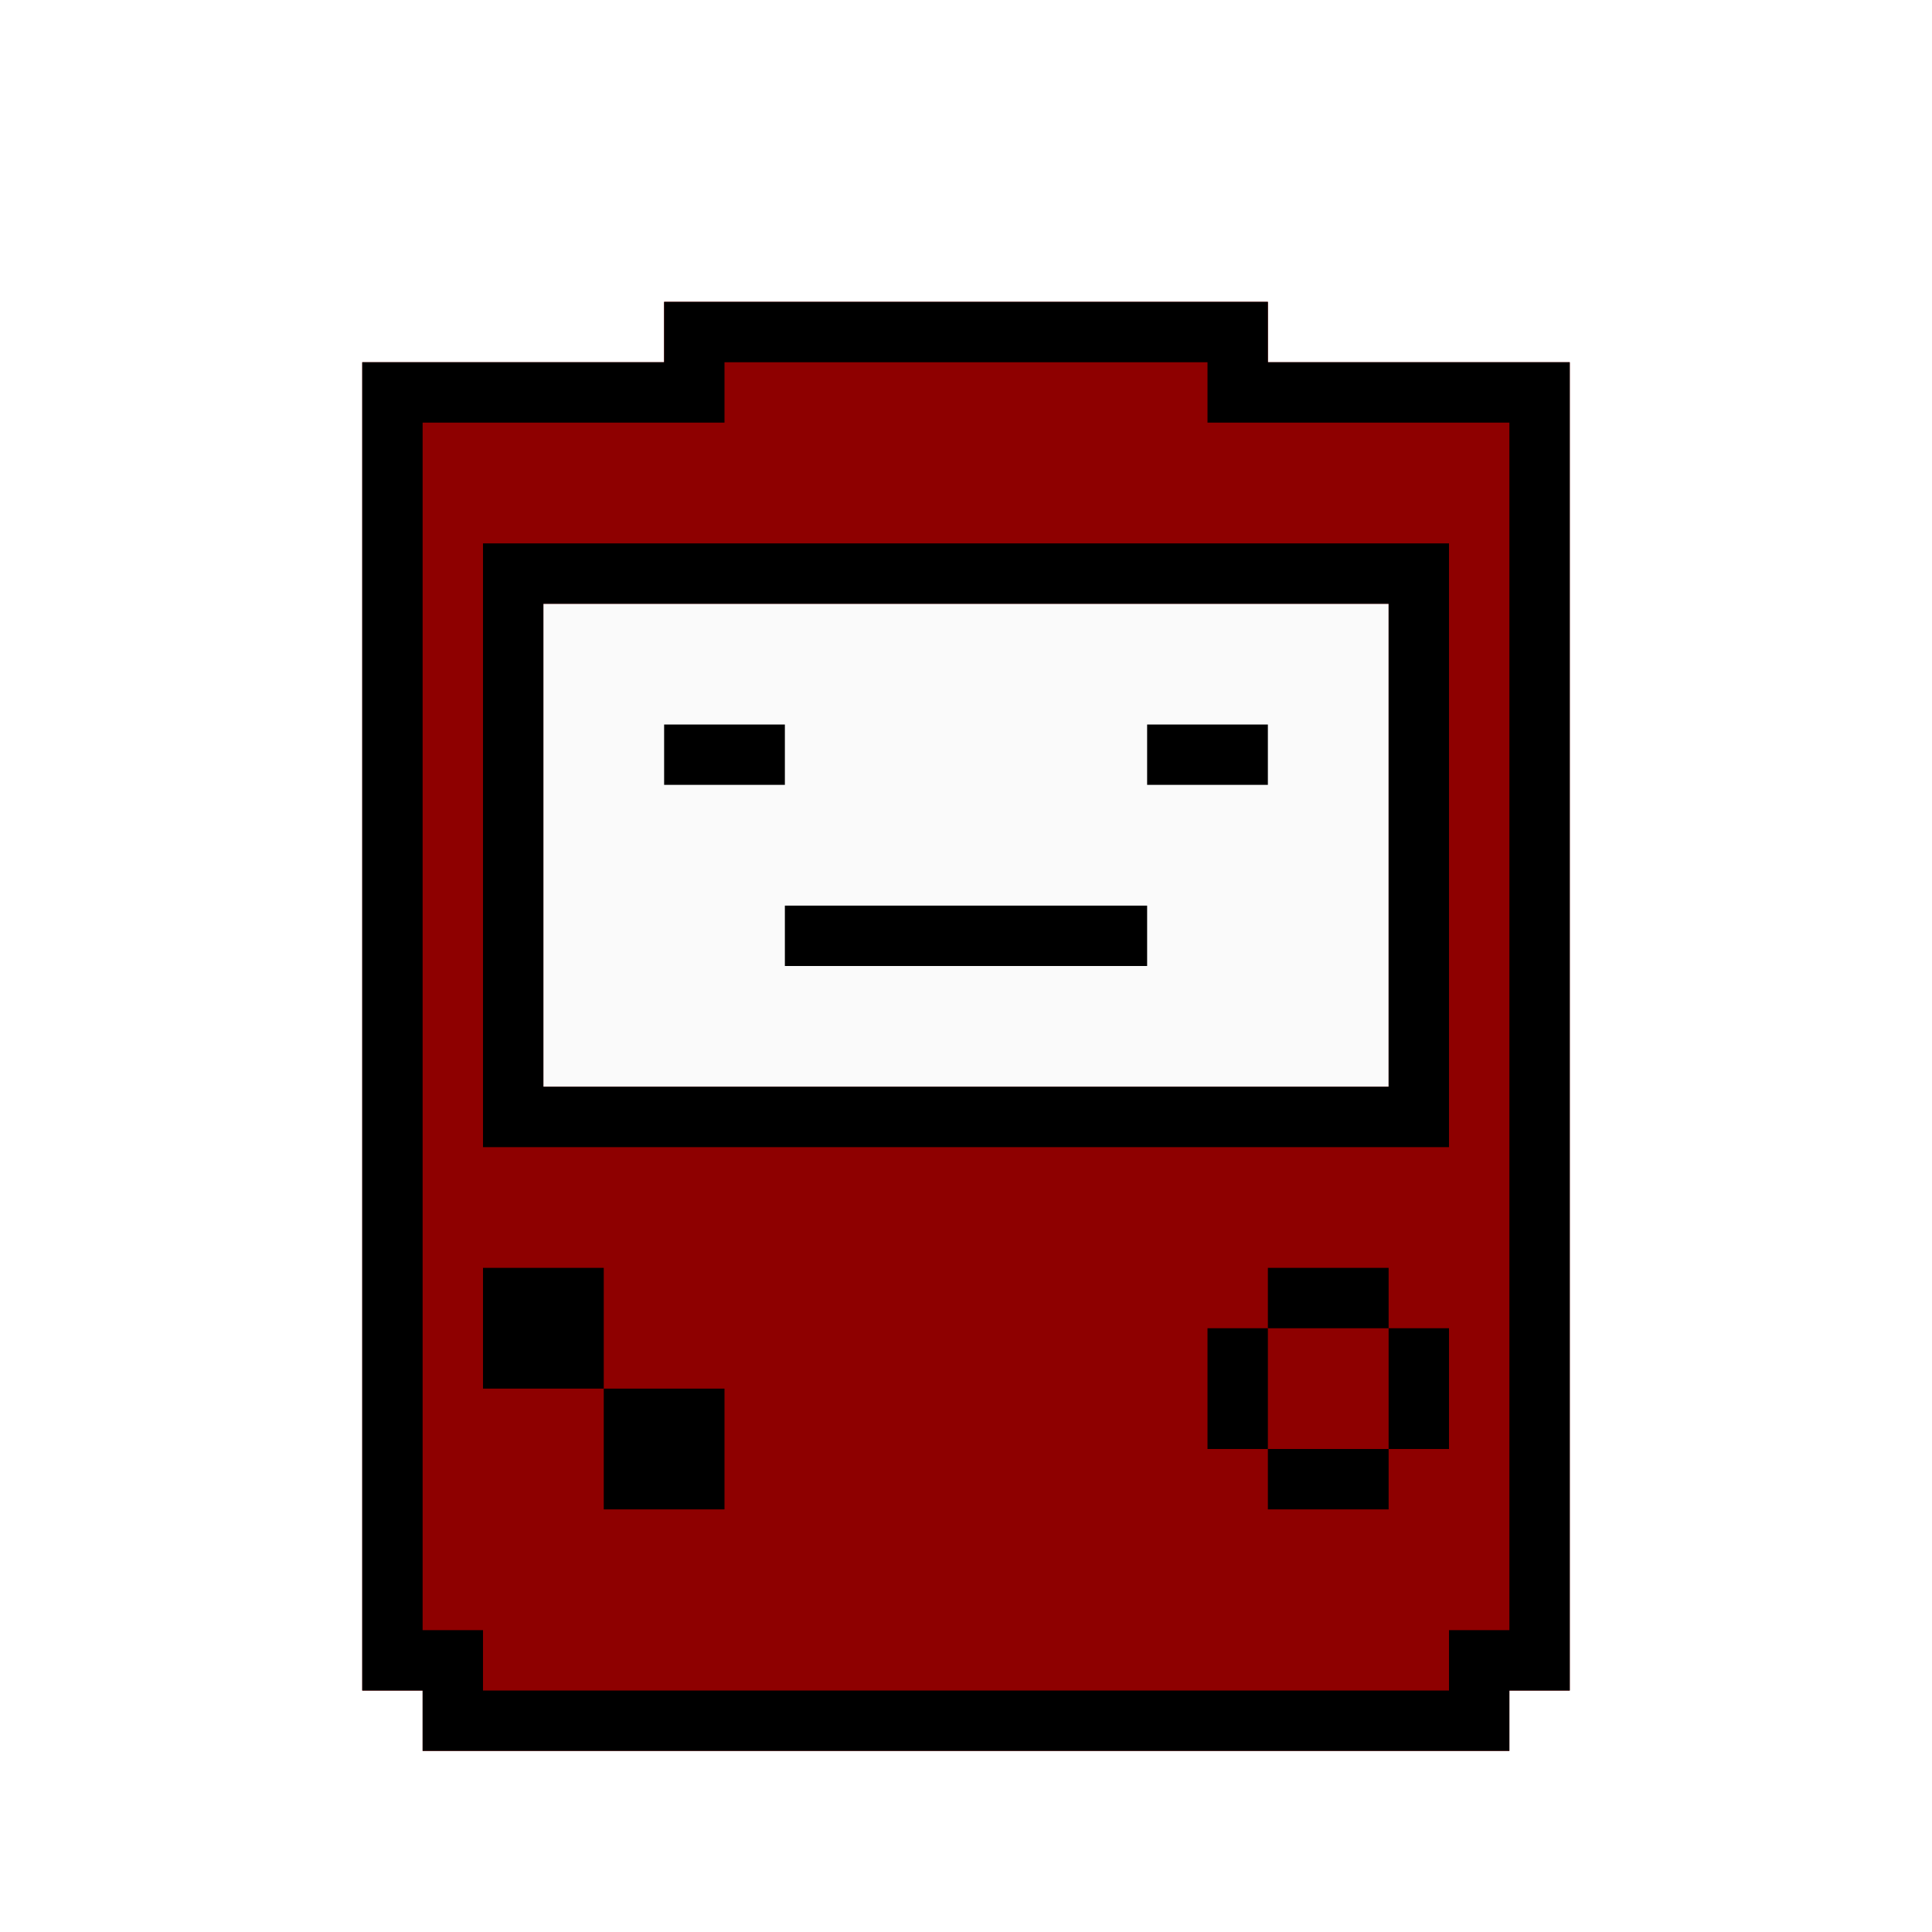
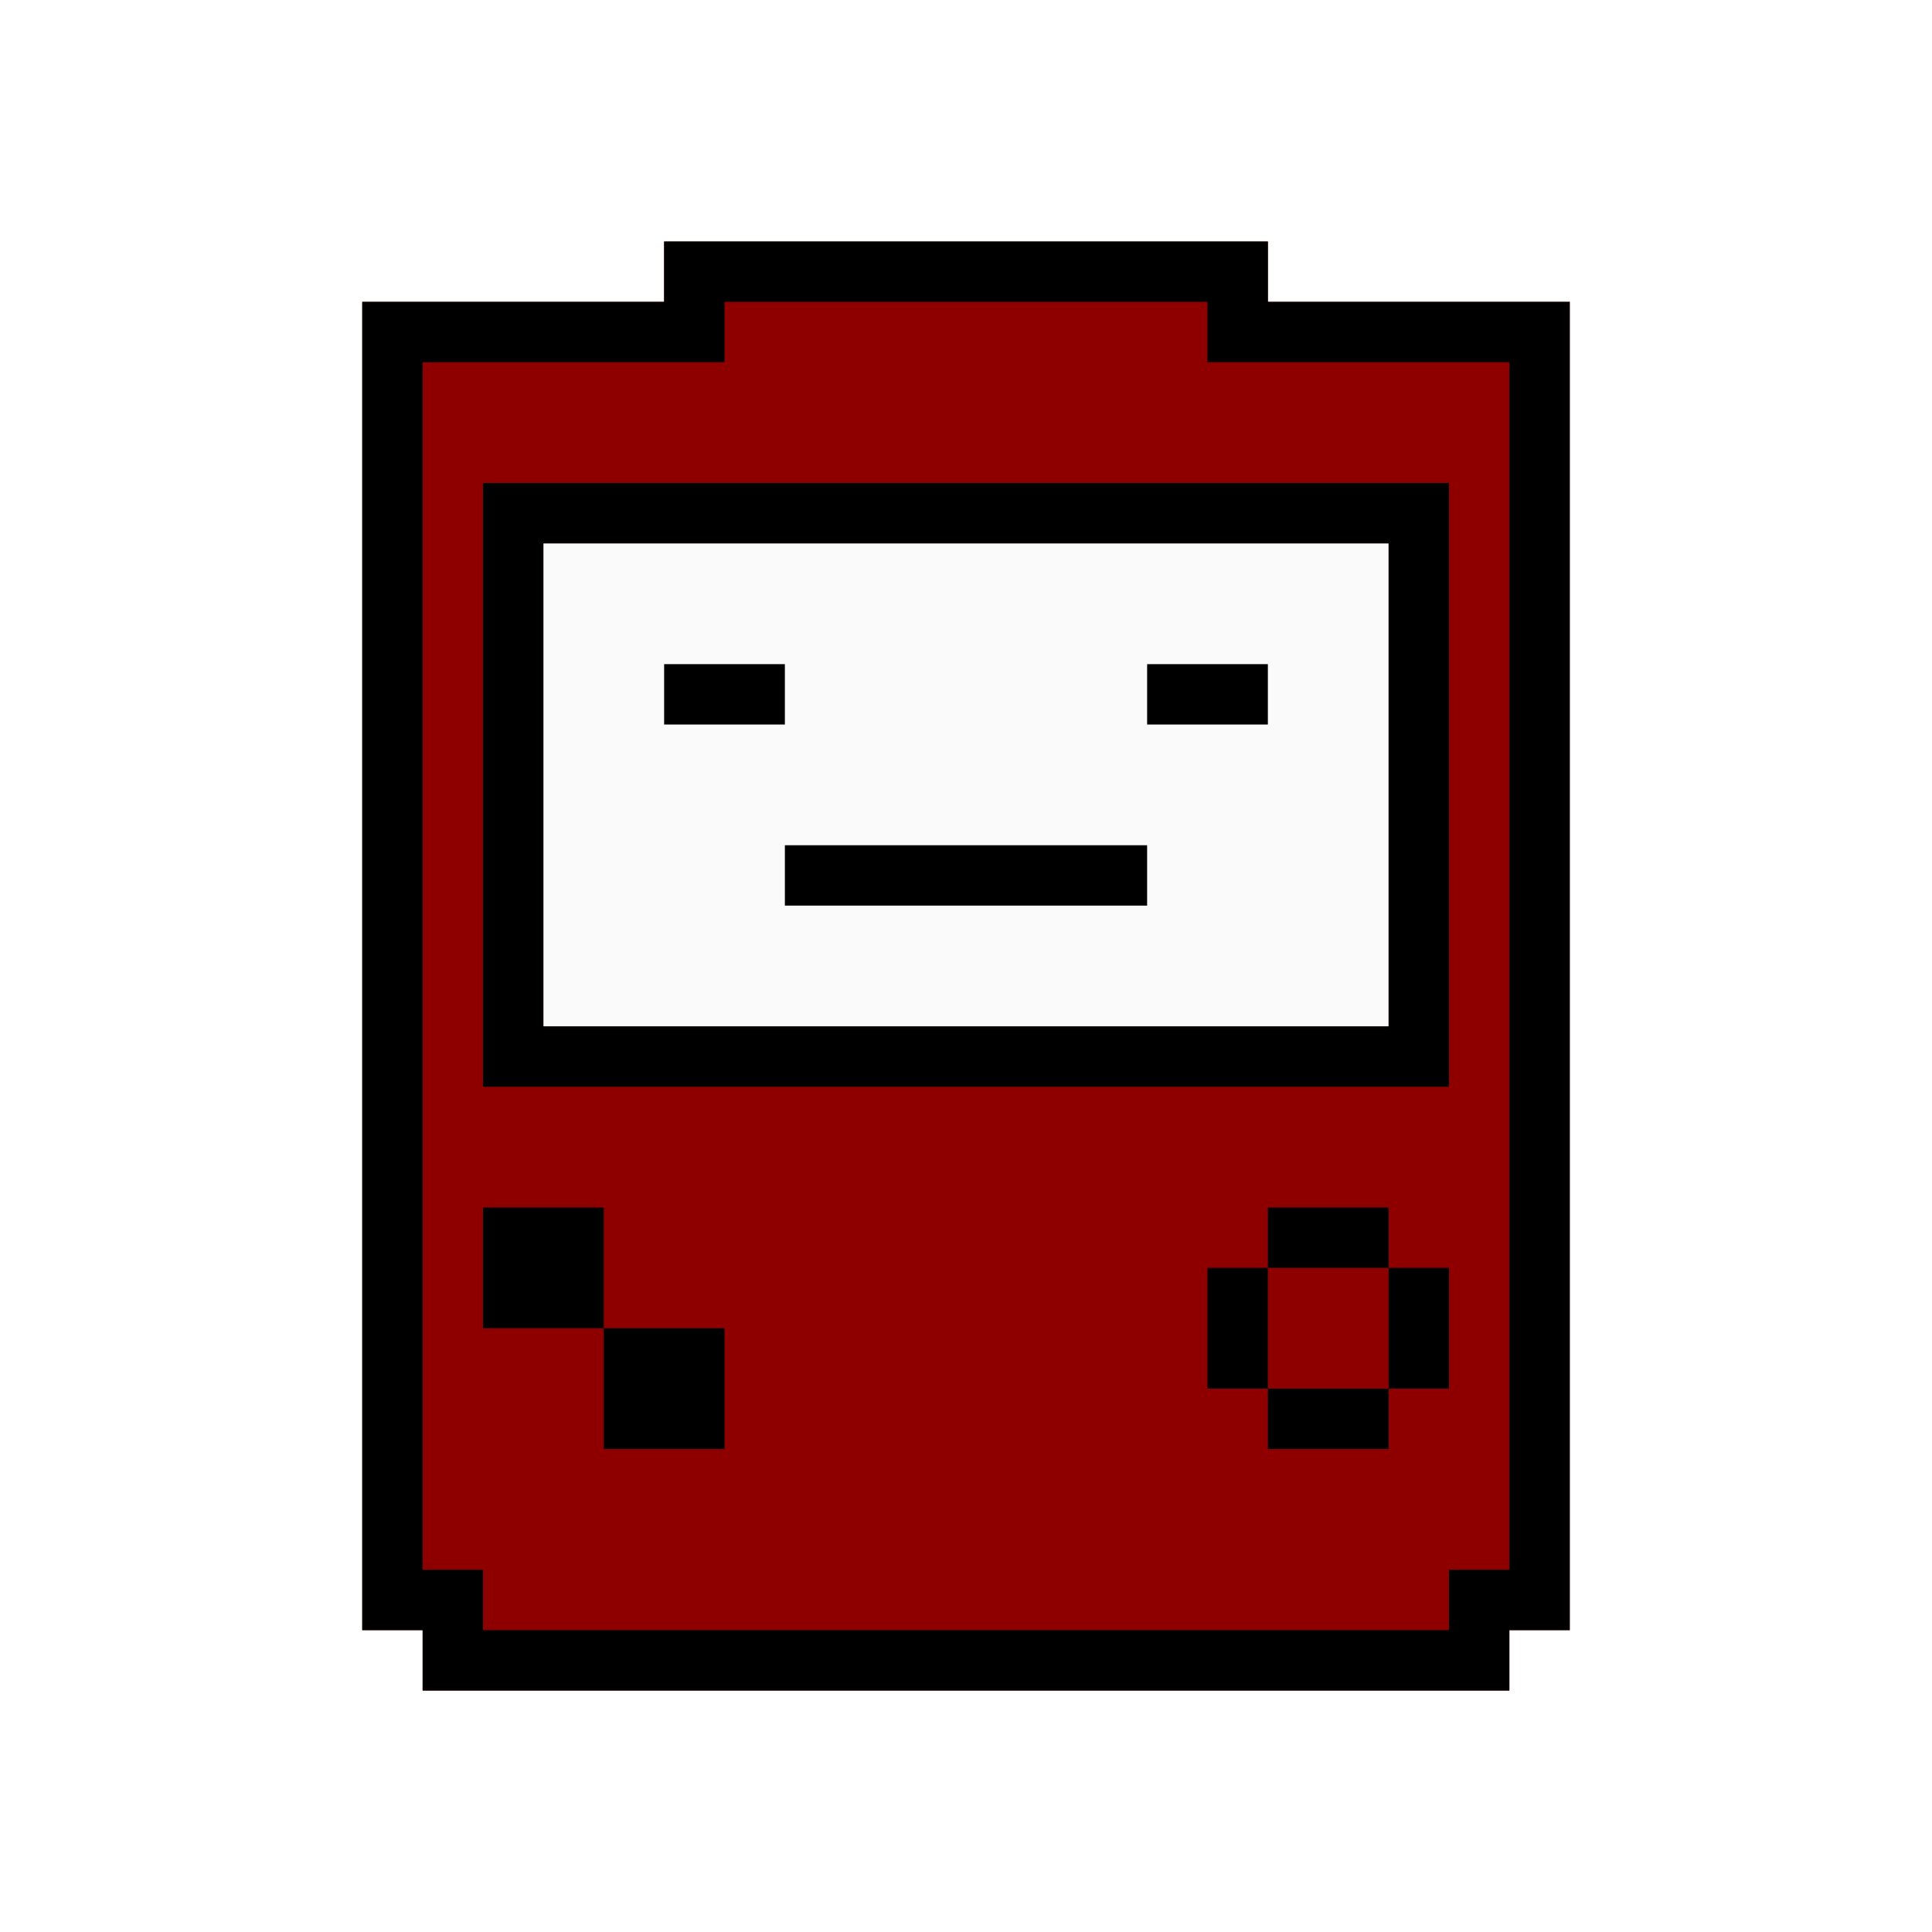
- <svg xmlns="http://www.w3.org/2000/svg" version="1.1" width="128" height="128">
+ <svg xmlns="http://www.w3.org/2000/svg" version="1.1" width="128" height="128" viewBox="0 4 128 128">
  <path d="M0 0 C13.2 0 26.4 0 40 0 C40 1.32 40 2.64 40 4 C46.6 4 53.2 4 60 4 C60 33.04 60 62.08 60 92 C58.68 92 57.36 92 56 92 C56 93.32 56 94.64 56 96 C32.24 96 8.48 96 -16 96 C-16 94.68 -16 93.36 -16 92 C-17.32 92 -18.64 92 -20 92 C-20 62.96 -20 33.92 -20 4 C-13.4 4 -6.8 4 0 4 C0 2.68 0 1.36 0 0 Z " fill="#8E0000" transform="translate(44,20)" />
  <path d="M0 0 C18.48 0 36.96 0 56 0 C56 10.56 56 21.12 56 32 C37.52 32 19.04 32 0 32 C0 21.44 0 10.88 0 0 Z " fill="#FAFAFA" transform="translate(36,40)" />
  <path d="M0 0 C13.2 0 26.4 0 40 0 C40 1.32 40 2.64 40 4 C46.6 4 53.2 4 60 4 C60 33.04 60 62.08 60 92 C58.68 92 57.36 92 56 92 C56 93.32 56 94.64 56 96 C32.24 96 8.48 96 -16 96 C-16 94.68 -16 93.36 -16 92 C-17.32 92 -18.64 92 -20 92 C-20 62.96 -20 33.92 -20 4 C-13.4 4 -6.8 4 0 4 C0 2.68 0 1.36 0 0 Z M4 4 C4 5.32 4 6.64 4 8 C-2.6 8 -9.2 8 -16 8 C-16 34.4 -16 60.8 -16 88 C-14.68 88 -13.36 88 -12 88 C-12 89.32 -12 90.64 -12 92 C9.12 92 30.24 92 52 92 C52 90.68 52 89.36 52 88 C53.32 88 54.64 88 56 88 C56 61.6 56 35.2 56 8 C49.4 8 42.8 8 36 8 C36 6.68 36 5.36 36 4 C25.44 4 14.88 4 4 4 Z " fill="#000000" transform="translate(44,20)" />
  <path d="M0 0 C21.12 0 42.24 0 64 0 C64 13.2 64 26.4 64 40 C42.88 40 21.76 40 0 40 C0 26.8 0 13.6 0 0 Z M4 4 C4 14.56 4 25.12 4 36 C22.48 36 40.96 36 60 36 C60 25.44 60 14.88 60 4 C41.52 4 23.04 4 4 4 Z " fill="#000000" transform="translate(32,36)" />
  <path d="M0 0 C7.92 0 15.84 0 24 0 C24 1.32 24 2.64 24 4 C16.08 4 8.16 4 0 4 C0 2.68 0 1.36 0 0 Z " fill="#000000" transform="translate(52,60)" />
  <path d="M0 0 C2.64 0 5.28 0 8 0 C8 2.64 8 5.28 8 8 C5.36 8 2.72 8 0 8 C0 5.36 0 2.72 0 0 Z " fill="#000000" transform="translate(40,92)" />
  <path d="M0 0 C2.64 0 5.28 0 8 0 C8 2.64 8 5.28 8 8 C5.36 8 2.72 8 0 8 C0 5.36 0 2.72 0 0 Z " fill="#000000" transform="translate(32,84)" />
  <path d="M0 0 C2.64 0 5.28 0 8 0 C8 1.32 8 2.64 8 4 C5.36 4 2.72 4 0 4 C0 2.68 0 1.36 0 0 Z " fill="#000000" transform="translate(84,96)" />
  <path d="M0 0 C1.32 0 2.64 0 4 0 C4 2.64 4 5.28 4 8 C2.68 8 1.36 8 0 8 C0 5.36 0 2.72 0 0 Z " fill="#000000" transform="translate(92,88)" />
  <path d="M0 0 C1.32 0 2.64 0 4 0 C4 2.64 4 5.28 4 8 C2.68 8 1.36 8 0 8 C0 5.36 0 2.72 0 0 Z " fill="#000000" transform="translate(80,88)" />
  <path d="M0 0 C2.64 0 5.28 0 8 0 C8 1.32 8 2.64 8 4 C5.36 4 2.72 4 0 4 C0 2.68 0 1.36 0 0 Z " fill="#000000" transform="translate(84,84)" />
  <path d="M0 0 C2.64 0 5.28 0 8 0 C8 1.32 8 2.64 8 4 C5.36 4 2.72 4 0 4 C0 2.68 0 1.36 0 0 Z " fill="#000000" transform="translate(76,48)" />
  <path d="M0 0 C2.64 0 5.28 0 8 0 C8 1.32 8 2.64 8 4 C5.36 4 2.72 4 0 4 C0 2.68 0 1.36 0 0 Z " fill="#000000" transform="translate(44,48)" />
</svg>
